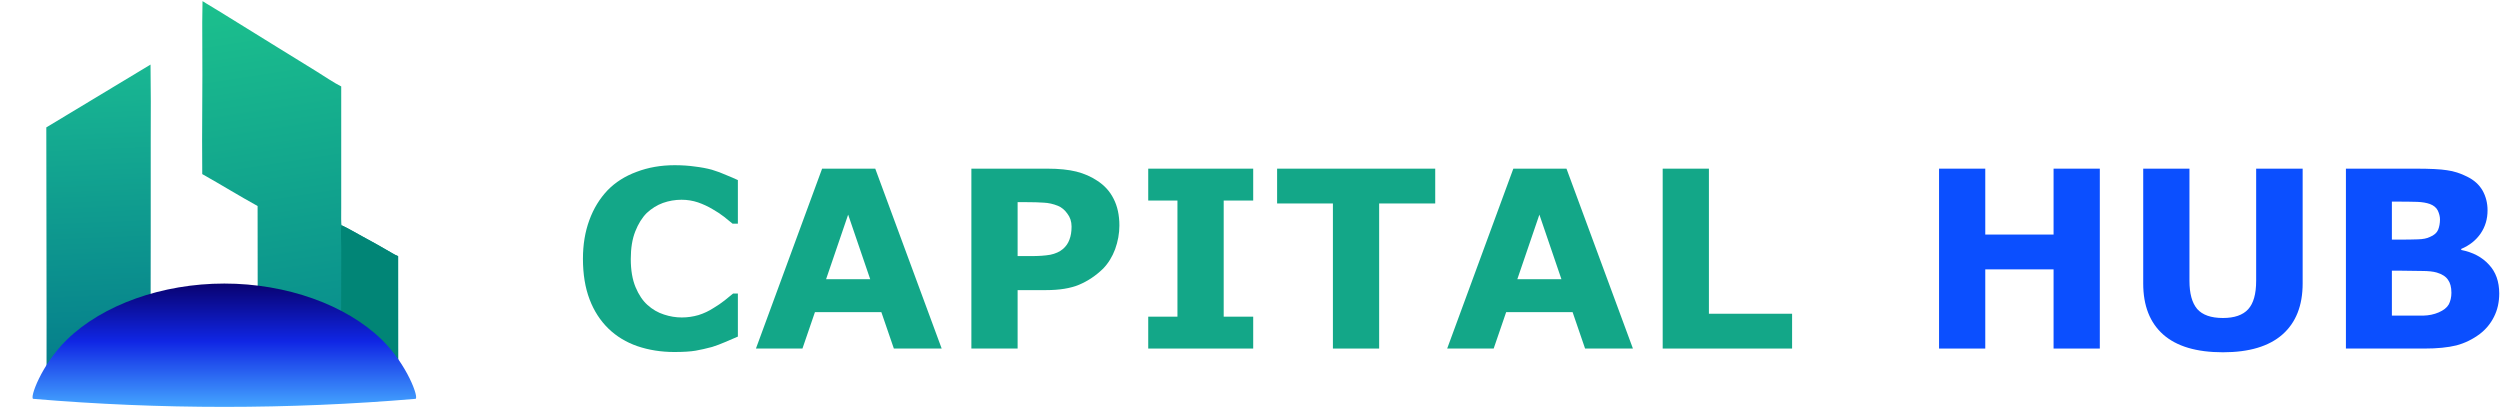
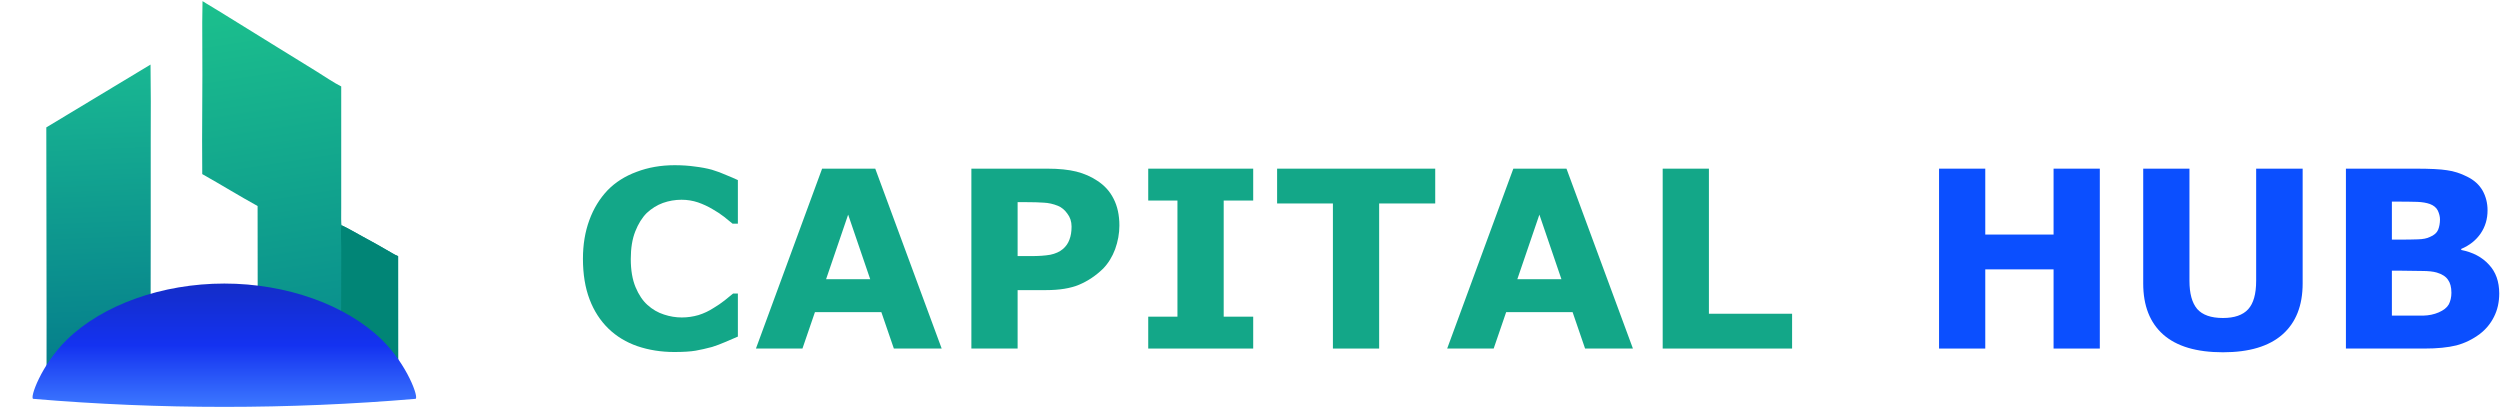
<svg xmlns="http://www.w3.org/2000/svg" version="1.1" width="147" height="24" viewBox="0 0 147 24">
  <defs>
</defs>
  <path transform="translate(0,0)" style="fill: rgb(19,167,136)" stroke-linecap="round" d="M39.652 20.698C38.871 20.698 38.145 20.581 37.48 20.355 36.824 20.128 36.254 19.784 35.777 19.323 35.297 18.855 34.926 18.284 34.668 17.605 34.406 16.917 34.277 16.12 34.277 15.214 34.277 14.382 34.402 13.628 34.652 12.948 34.902 12.261 35.262 11.675 35.73 11.183 36.188 10.714 36.754 10.354 37.434 10.104 38.109 9.847 38.855 9.714 39.668 9.714 40.105 9.714 40.5 9.741 40.855 9.792 41.219 9.835 41.551 9.897 41.855 9.979 42.168 10.073 42.449 10.179 42.699 10.292 42.957 10.397 43.188 10.495 43.387 10.589L43.387 13.151 43.074 13.151C42.938 13.038 42.77 12.901 42.574 12.745 42.375 12.589 42.145 12.44 41.887 12.292 41.625 12.136 41.344 12.007 41.043 11.901 40.738 11.8 40.418 11.745 40.074 11.745 39.699 11.745 39.332 11.808 38.98 11.933 38.637 12.058 38.316 12.257 38.027 12.526 37.754 12.8 37.531 13.159 37.355 13.604 37.176 14.054 37.09 14.597 37.09 15.229 37.09 15.886 37.184 16.44 37.371 16.886 37.559 17.335 37.793 17.683 38.074 17.933 38.363 18.194 38.688 18.382 39.043 18.495 39.395 18.612 39.746 18.667 40.09 18.667 40.422 18.667 40.75 18.62 41.074 18.526 41.395 18.425 41.691 18.284 41.965 18.105 42.191 17.972 42.406 17.823 42.605 17.667 42.801 17.511 42.969 17.378 43.105 17.261L43.387 17.261 43.387 19.792C43.113 19.909 42.859 20.018 42.621 20.12 42.379 20.226 42.129 20.319 41.871 20.401 41.527 20.495 41.203 20.565 40.902 20.62 40.598 20.671 40.184 20.698 39.652 20.698ZM39.652 20.698" />
  <path transform="translate(0,0)" style="fill: rgb(19,167,136)" stroke-linecap="round" d="M55.371 20.495L52.559 20.495 51.824 18.355 47.918 18.355 47.184 20.495 44.449 20.495 48.34 9.917 51.465 9.917ZM51.168 16.417L49.871 12.62 48.574 16.417ZM51.168 16.417" />
  <path transform="translate(0,0)" style="fill: rgb(19,167,136)" stroke-linecap="round" d="M65.82 13.261C65.82 13.729 65.734 14.194 65.57 14.651 65.402 15.101 65.168 15.479 64.867 15.792 64.438 16.21 63.965 16.526 63.445 16.745 62.934 16.956 62.293 17.058 61.523 17.058L59.836 17.058 59.836 20.495 57.117 20.495 57.117 9.917 61.586 9.917C62.262 9.917 62.828 9.976 63.289 10.089 63.746 10.206 64.152 10.382 64.508 10.62 64.934 10.893 65.258 11.245 65.477 11.683 65.703 12.12 65.82 12.647 65.82 13.261ZM63.008 13.323C63.008 13.022 62.922 12.768 62.758 12.558 62.602 12.339 62.418 12.19 62.211 12.104 61.93 11.991 61.652 11.929 61.383 11.917 61.109 11.897 60.75 11.886 60.305 11.886L59.836 11.886 59.836 15.058 60.617 15.058C61.074 15.058 61.453 15.034 61.758 14.979 62.059 14.917 62.309 14.804 62.508 14.636 62.684 14.479 62.809 14.3 62.883 14.089 62.965 13.882 63.008 13.628 63.008 13.323ZM63.008 13.323" />
  <path transform="translate(0,0)" style="fill: rgb(19,167,136)" stroke-linecap="round" d="M73.688 20.495L67.516 20.495 67.516 18.62 69.234 18.62 69.234 11.792 67.516 11.792 67.516 9.917 73.688 9.917 73.688 11.792 71.953 11.792 71.953 18.62 73.688 18.62ZM73.688 20.495" />
  <path transform="translate(0,0)" style="fill: rgb(19,167,136)" stroke-linecap="round" d="M84.391 11.964L81.094 11.964 81.094 20.495 78.375 20.495 78.375 11.964 75.094 11.964 75.094 9.917 84.391 9.917ZM84.391 11.964" />
  <path transform="translate(0,0)" style="fill: rgb(19,167,136)" stroke-linecap="round" d="M96.016 20.495L93.203 20.495 92.469 18.355 88.562 18.355 87.828 20.495 85.094 20.495 88.984 9.917 92.109 9.917ZM91.812 16.417L90.516 12.62 89.219 16.417ZM91.812 16.417" />
  <path transform="translate(0,0)" style="fill: rgb(19,167,136)" stroke-linecap="round" d="M105.375 20.495L97.766 20.495 97.766 9.917 100.484 9.917 100.484 18.448 105.375 18.448ZM105.375 20.495" />
  <path transform="translate(0,0)" style="fill: rgb(11,79,255)" stroke-linecap="round" d="M123.469 20.495L120.75 20.495 120.75 15.839 116.734 15.839 116.734 20.495 114.016 20.495 114.016 9.917 116.734 9.917 116.734 13.792 120.75 13.792 120.75 9.917 123.469 9.917ZM123.469 20.495" />
  <path transform="translate(0,0)" style="fill: rgb(11,79,255)" stroke-linecap="round" d="M135.396 16.667C135.396 17.972 134.998 18.972 134.209 19.667 133.416 20.366 132.248 20.714 130.709 20.714 129.154 20.714 127.982 20.366 127.193 19.667 126.412 18.972 126.021 17.972 126.021 16.667L126.021 9.917 128.74 9.917 128.74 16.511C128.74 17.253 128.888 17.804 129.193 18.167 129.506 18.522 130.01 18.698 130.709 18.698 131.385 18.698 131.881 18.526 132.193 18.183 132.506 17.839 132.662 17.284 132.662 16.511L132.662 9.917 135.396 9.917ZM135.396 16.667" />
  <path transform="translate(0,0)" style="fill: rgb(11,79,255)" stroke-linecap="round" d="M146.955 17.261C146.955 17.772 146.85 18.23 146.643 18.636 146.444 19.034 146.166 19.366 145.815 19.636 145.397 19.948 144.94 20.175 144.44 20.308 143.94 20.433 143.307 20.495 142.549 20.495L137.94 20.495 137.94 9.917 142.034 9.917C142.885 9.917 143.506 9.948 143.893 10.011 144.287 10.065 144.678 10.19 145.065 10.386 145.471 10.585 145.772 10.854 145.971 11.198 146.166 11.542 146.268 11.933 146.268 12.37 146.268 12.882 146.131 13.335 145.862 13.729 145.588 14.128 145.209 14.429 144.721 14.636L144.721 14.698C145.409 14.835 145.948 15.12 146.346 15.558 146.752 15.987 146.955 16.554 146.955 17.261ZM143.471 12.901C143.471 12.737 143.428 12.565 143.346 12.386 143.26 12.21 143.104 12.081 142.877 11.995 142.678 11.925 142.432 11.882 142.143 11.87 141.85 11.862 141.44 11.854 140.909 11.854L140.643 11.854 140.643 14.089 141.065 14.089C141.502 14.089 141.869 14.085 142.174 14.073 142.475 14.065 142.709 14.018 142.877 13.933 143.127 13.831 143.287 13.69 143.362 13.511 143.432 13.335 143.471 13.132 143.471 12.901ZM144.143 17.214C144.143 16.882 144.073 16.628 143.94 16.448 143.815 16.261 143.596 16.12 143.284 16.026 143.073 15.964 142.784 15.933 142.409 15.933 142.034 15.925 141.643 15.917 141.237 15.917L140.643 15.917 140.643 18.558 140.846 18.558C141.604 18.558 142.151 18.558 142.487 18.558 142.819 18.55 143.119 18.487 143.393 18.37 143.682 18.245 143.881 18.089 143.987 17.901 144.088 17.706 144.143 17.476 144.143 17.214ZM144.143 17.214" />
  <g transform="matrix(0.0191 0 0 0.0191 13.19107 11.99089)">
    <g transform="translate(0,0)" style="">
      <g transform="matrix(1 0 0 1 234.7792 -12.85539)">
        <linearGradient id="SVGID_91" gradientUnits="userSpaceOnUse" gradientTransform="matrix(1 0 0 1 79.09813 168.776)" x1="1120.48" y1="1271.34" x2="942.872" y2="130.295">
          <stop offset="0%" style="stop-color:rgba(7,138,141,1);" />
          <stop offset="100%" style="stop-color:rgba(28,192,141,1);" />
        </linearGradient>
        <path transform=" translate(-1176.013, -928.475)" style="stroke: rgb(255,255,255); stroke-opacity: 0; stroke-linecap: round; fill: url(#SVGID_91); fill-rule: evenodd" stroke-linecap="round" d="M 1479.23 1528.78 C 1477.51 1527.45 1476.28 1526.43 1475.84 1525.88 C 1476.7 1517.88 1476.52 1502.3 1476.38 1490.16 L 1476.38 1490.15 C 1476.33 1486.2 1476.29 1482.62 1476.29 1479.78 L 1476.28 1390.09 L 1476.21 1102.19 C 1470.34 1100.02 1463.06 1095.93 1457.6 1092.68 C 1426.95 1074.56 1395.75 1057.36 1364.45 1040.38 C 1344.01 1029.29 1323.26 1016.83 1302.18 1007.04 C 1300.56 1004.31 1300.86 973.531 1301 960.332 L 1301 960.234 C 1301.02 957.882 1301.04 956.099 1301.04 955.15 L 1301.07 863.174 L 1301.05 579.629 C 1282.34 570.713 1243.25 544.835 1224.81 533.267 L 1107.37 460.809 L 958.516 368.72 C 934.699 354.172 911.175 339.222 887.104 325.098 C 882.681 322.503 878.289 319.918 874.068 317 C 873.061 360.596 872.983 404.86 873.363 448.503 C 873.921 512.717 873.574 577.035 873.227 641.353 L 873.227 641.355 C 872.852 710.768 872.477 780.18 873.24 849.459 C 929.952 881.349 987.366 916.804 1043.63 947.786 L 1043.94 1256.01 C 1043.94 1259.2 1044.02 1265.21 1044.13 1272.73 L 1044.14 1273.54 C 1044.5 1300.42 1045.11 1345.59 1043.2 1352.31 C 1004.51 1346.8 957.992 1341.39 918.87 1340.66 C 920.772 1350.76 922.784 1361.04 924.875 1371.43 L 1433.42 1539.95 L 1479.23 1528.78 Z" />
      </g>
      <path transform="translate(0,0)" style="stroke: rgb(255,255,255); stroke-opacity: 0; stroke-linecap: round; fill: rgb(1,133,118)" stroke-linecap="round" d="M360.945 65.707C382.025 75.495 402.775 87.956 423.215 99.046 454.515 116.029 485.715 133.227 516.365 151.351 521.825 154.599 529.105 158.69 534.975 160.857L535.045 448.765 535.055 538.456C535.055 550.025 535.735 573.956 534.605 584.556 529.775 582.986 493.305 558.206 485.105 553.645 443.455 530.505 401.665 507.505 358.185 487.906 361.905 474.325 359.455 419.935 359.385 404.046L359.955 136.511C360.105 122.933 357.195 74.457 360.945 65.707Z" />
      <g transform="matrix(1 0 0 1 -387.1941 79.69399)">
        <linearGradient id="SVGID_92" gradientUnits="userSpaceOnUse" gradientTransform="matrix(1 0 0 1 0 0)" x1="495.302" y1="1349.55" x2="453.53" y2="355.457">
          <stop offset="0%" style="stop-color:rgba(3,121,139,1);" />
          <stop offset="100%" style="stop-color:rgba(25,183,146,1);" />
        </linearGradient>
        <path transform=" translate(-474.9411, -852.2485)" style="stroke-linecap: round; fill: url(#SVGID_92)" stroke-linecap="round" d="M 314.055 536.973 L 634.942 343.527 C 635.869 418.581 636.068 493.642 635.539 568.699 L 635.536 851.424 L 635.236 1098.33 C 635.136 1134.15 636.171 1173.01 635.092 1208.47 C 553.681 1233.07 473.682 1269.33 399.211 1310.28 C 380.655 1320.43 362.428 1331.16 344.559 1342.47 C 339.847 1345.4 318.454 1359.95 315.314 1360.97 C 314.524 1355.67 314.75 1341.82 314.744 1336 L 314.777 1290.91 L 314.871 1133.92 L 314.055 536.973 Z" />
      </g>
      <g transform="matrix(15.12684 0 0 10.42604 0 434.9755)">
        <linearGradient id="SVGID_93" gradientUnits="userSpaceOnUse" gradientTransform="matrix(1 0 0 1 8.96448 30.978)" x1="39.035" y1="0" x2="39.035" y2="36.419">
-           <stop offset="0%" style="stop-color:rgb(9, 2, 112);" />
-           <stop offset="47%" style="stop-color:rgba(16,38,228,1);" />
-           <stop offset="100%" style="stop-color:rgba(68,165,255,1);" />
+           <stop offset="0%" style="stop-color: rgba(20,45,200,1);" />
+           <stop offset="50%" style="stop-color: rgba(20,50,240,1);" />
+           <stop offset="100%" style="stop-color: rgba(60,120,255,1);" />
        </linearGradient>
        <path transform=" translate(-47.99998, -49.18769)" style="stroke-width: 0; fill: url(#SVGID_93)" vector-effect="non-scaling-stroke" stroke-linecap="round" d="M 9.113 65.022 C 8.317 64.924 10.738 54.951 15.96 47.553 C 23.243 37.234 35.374 30.978 48 30.978 C 60.626 30.978 72.756 37.235 80.039 47.553 C 85.261 54.952 87.683 64.925 86.887 65.023 C 61.156 68.189 34.844 68.189 9.113 65.022 Z" />
      </g>
    </g>
  </g>
</svg>
